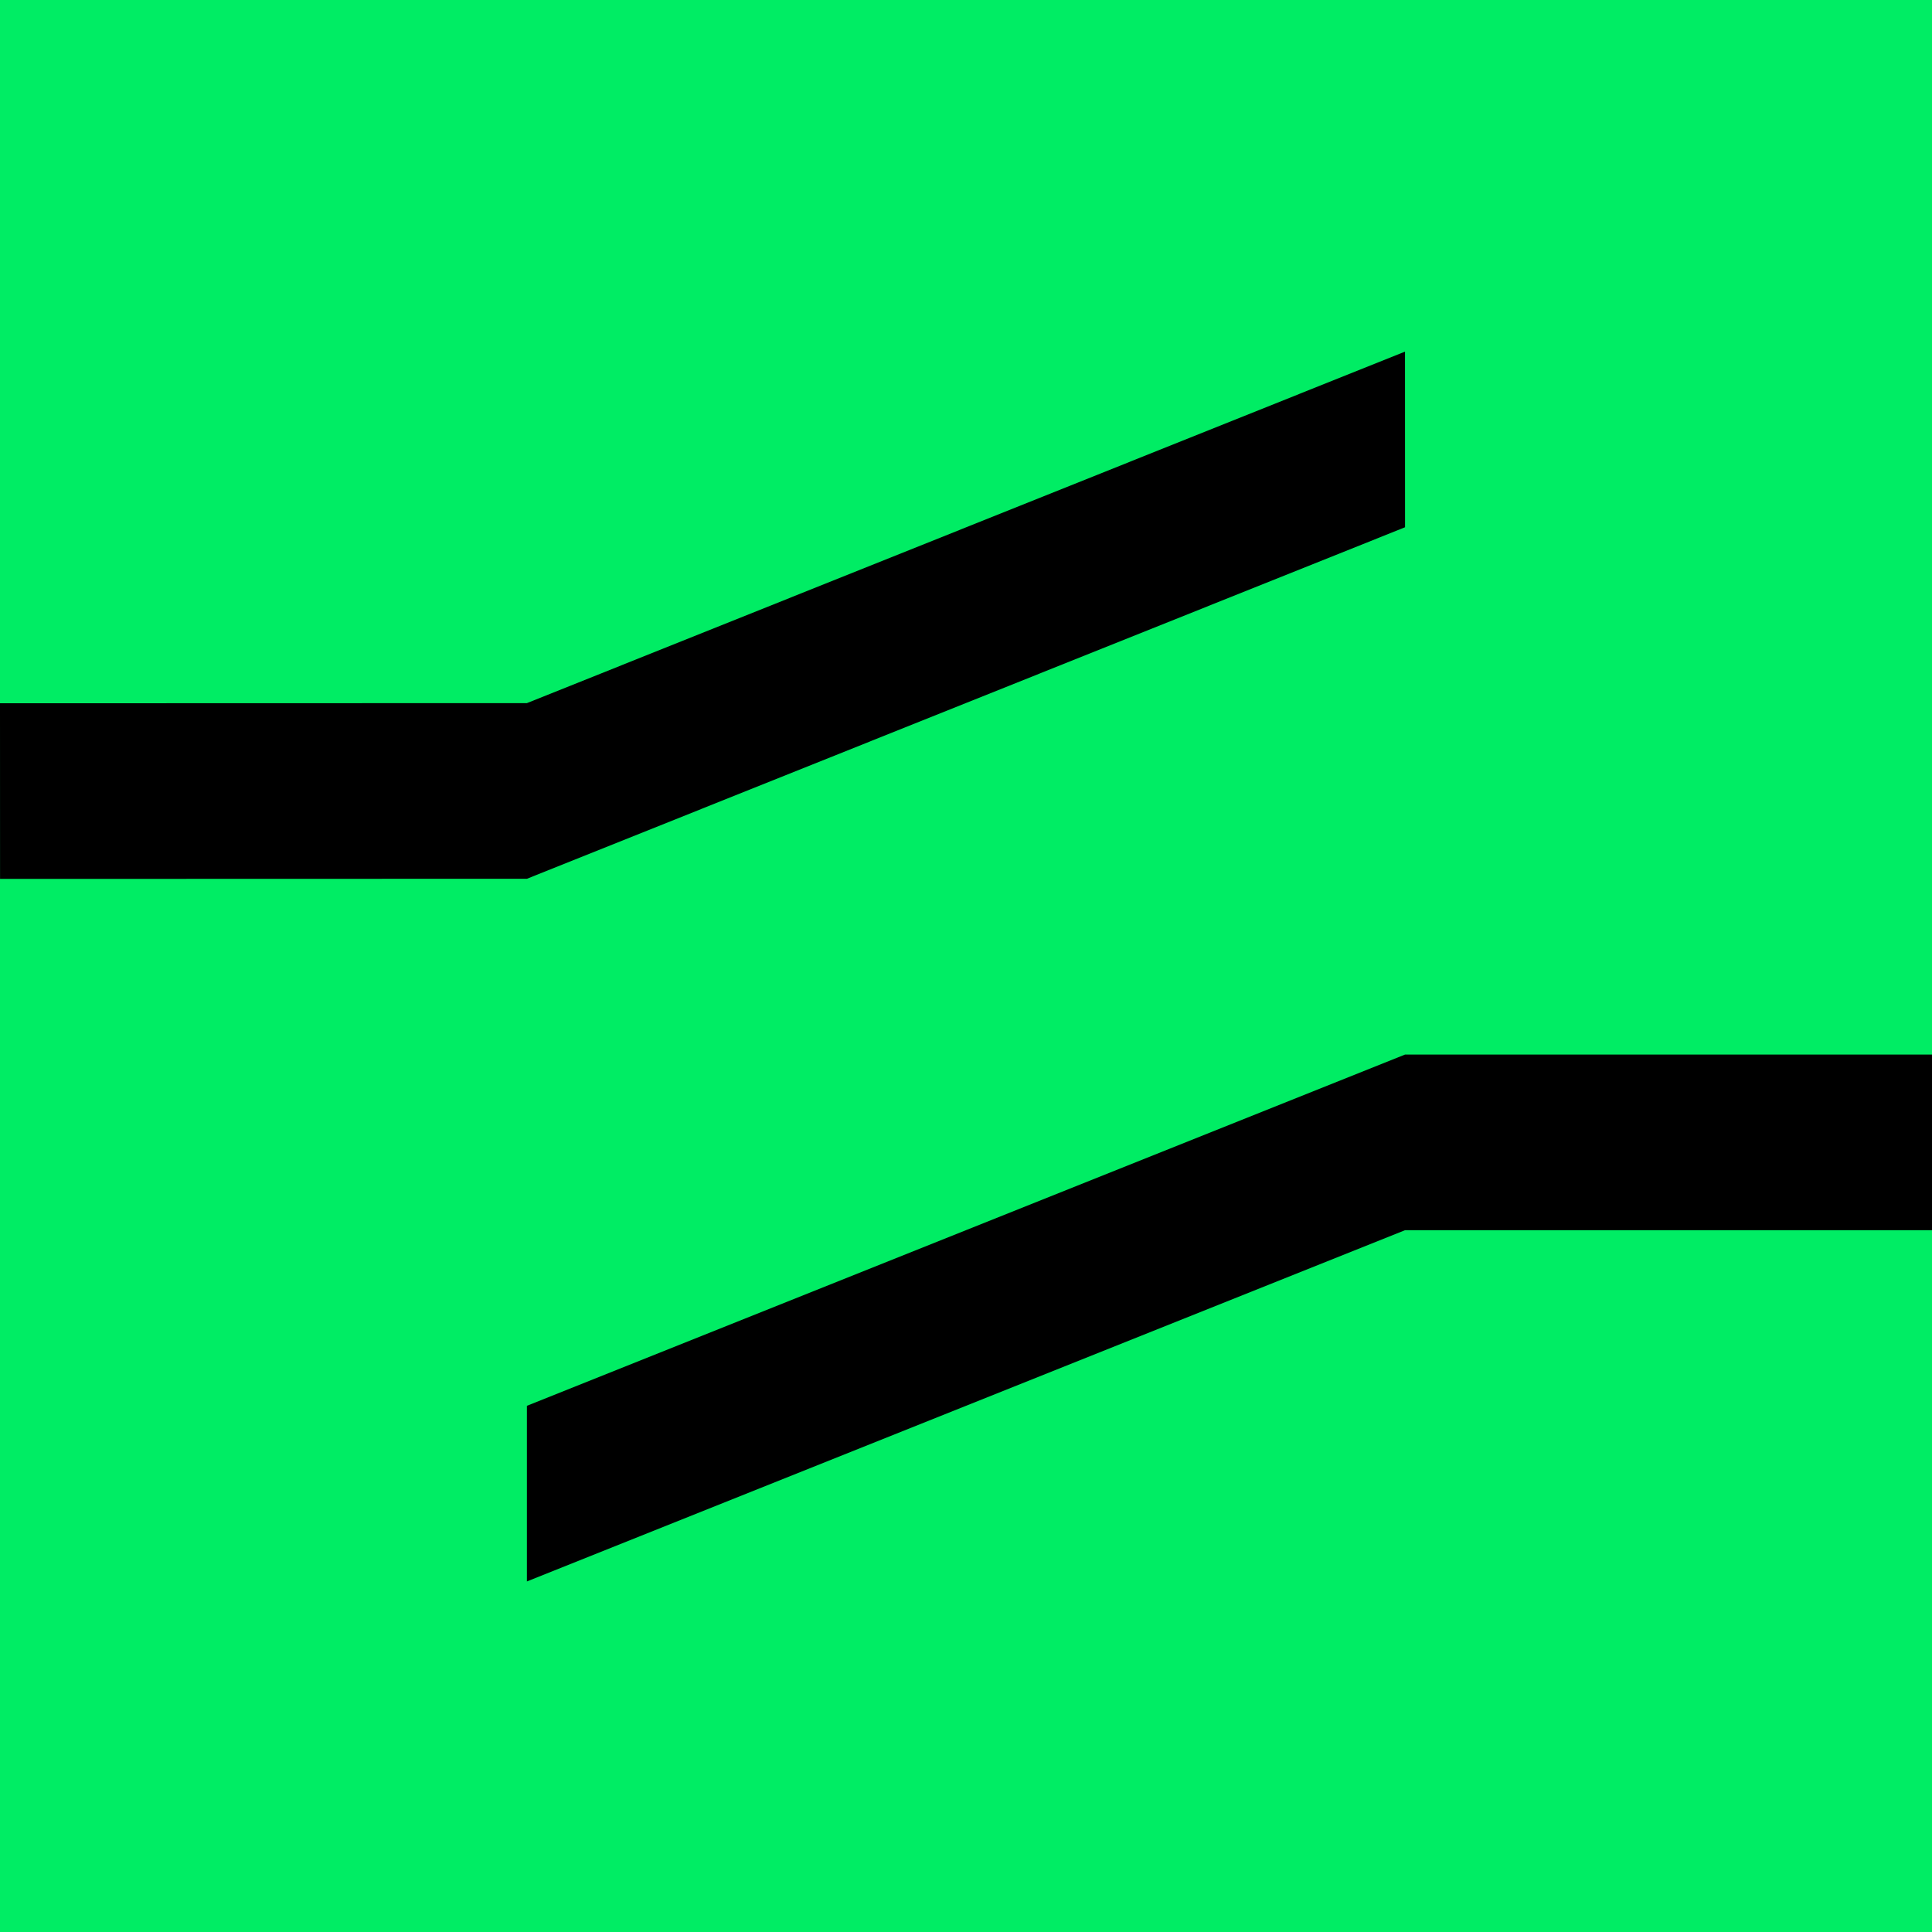
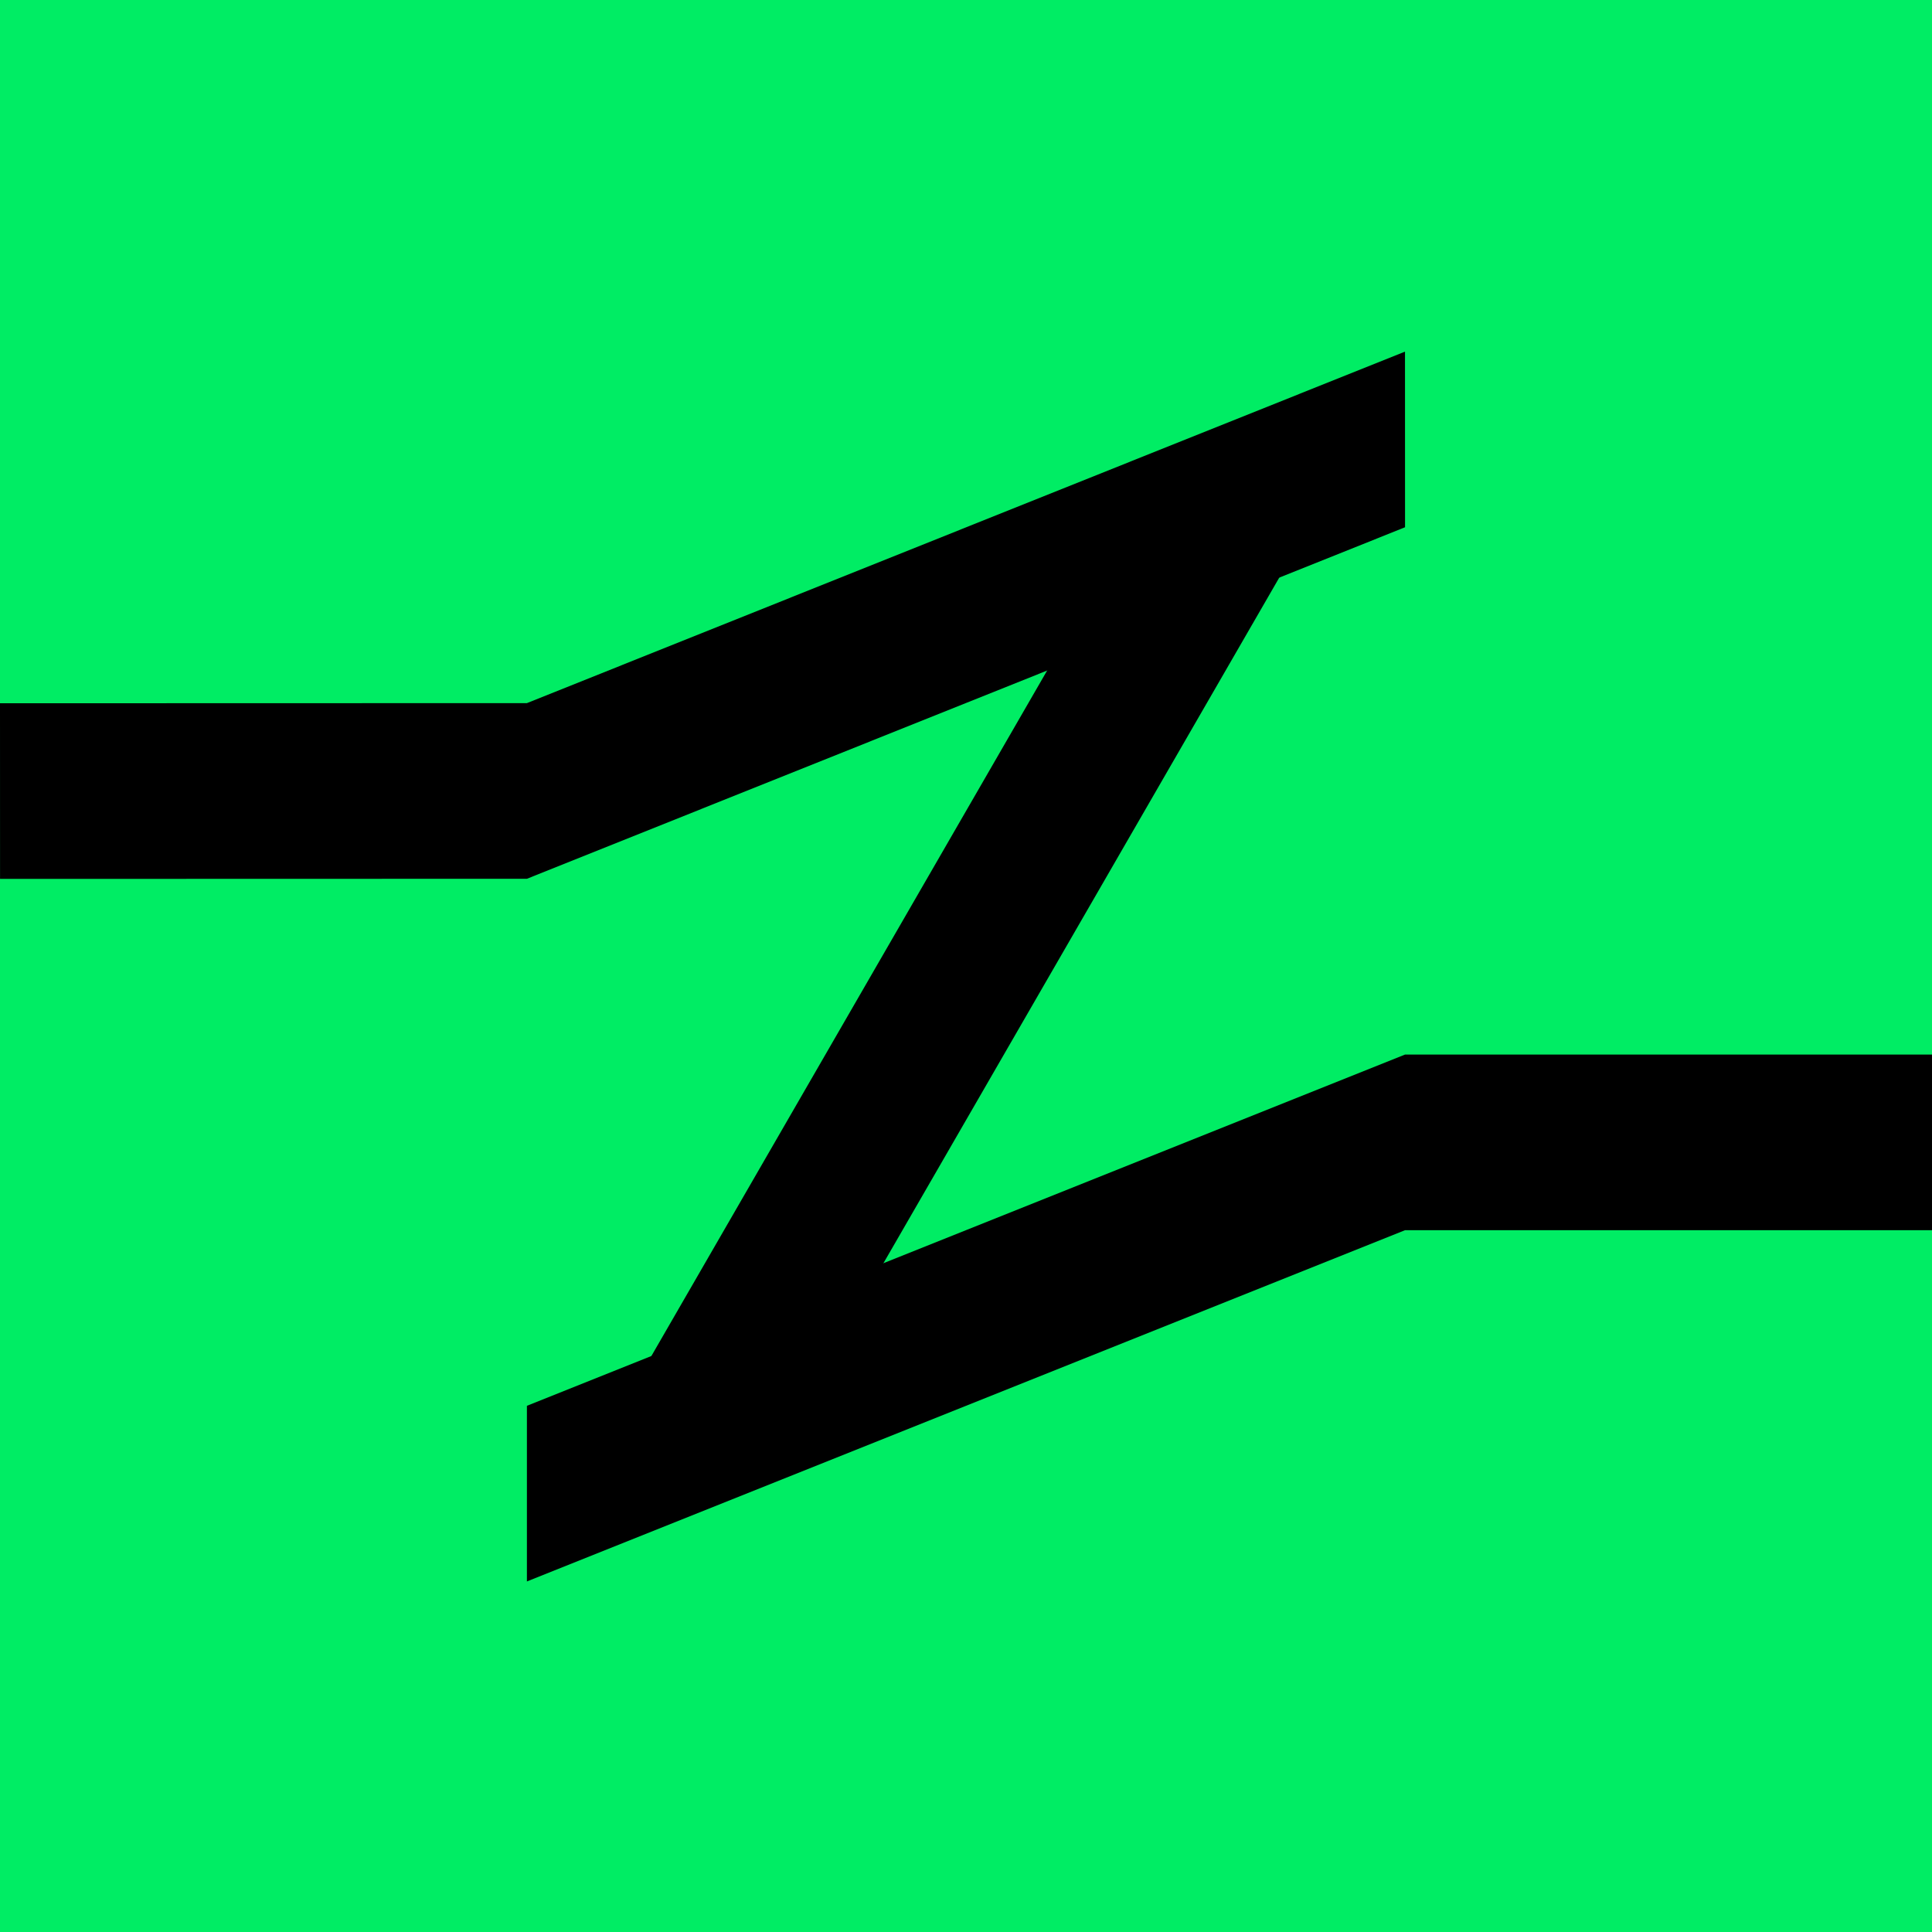
<svg xmlns="http://www.w3.org/2000/svg" width="1000" height="1000" viewBox="0 0 1000 1000" fill="none">
  <rect width="1000" height="1000" fill="#00ED64" />
+   <path fill-rule="evenodd" clip-rule="evenodd" d="M999.999 636.737H727.272L272.727 818.555V727.646L727.272 545.828H999.999V636.737Z" fill="black" />
  <path d="M594 257L663.282 297L405.282 743.869L336 703.869L594 257Z" fill="black" />
-   <rect width="1000" height="1000" fill="#00ED64" />
-   <path fill-rule="evenodd" clip-rule="evenodd" d="M999.999 636.737H727.272L272.727 818.555V727.646L727.272 545.828H999.999V636.737Z" fill="black" />
  <path fill-rule="evenodd" clip-rule="evenodd" d="M0 364.009L272.727 363.938L727.225 182L727.249 272.909L272.751 454.847L0.024 454.918L0 364.009Z" fill="black" />
</svg>
